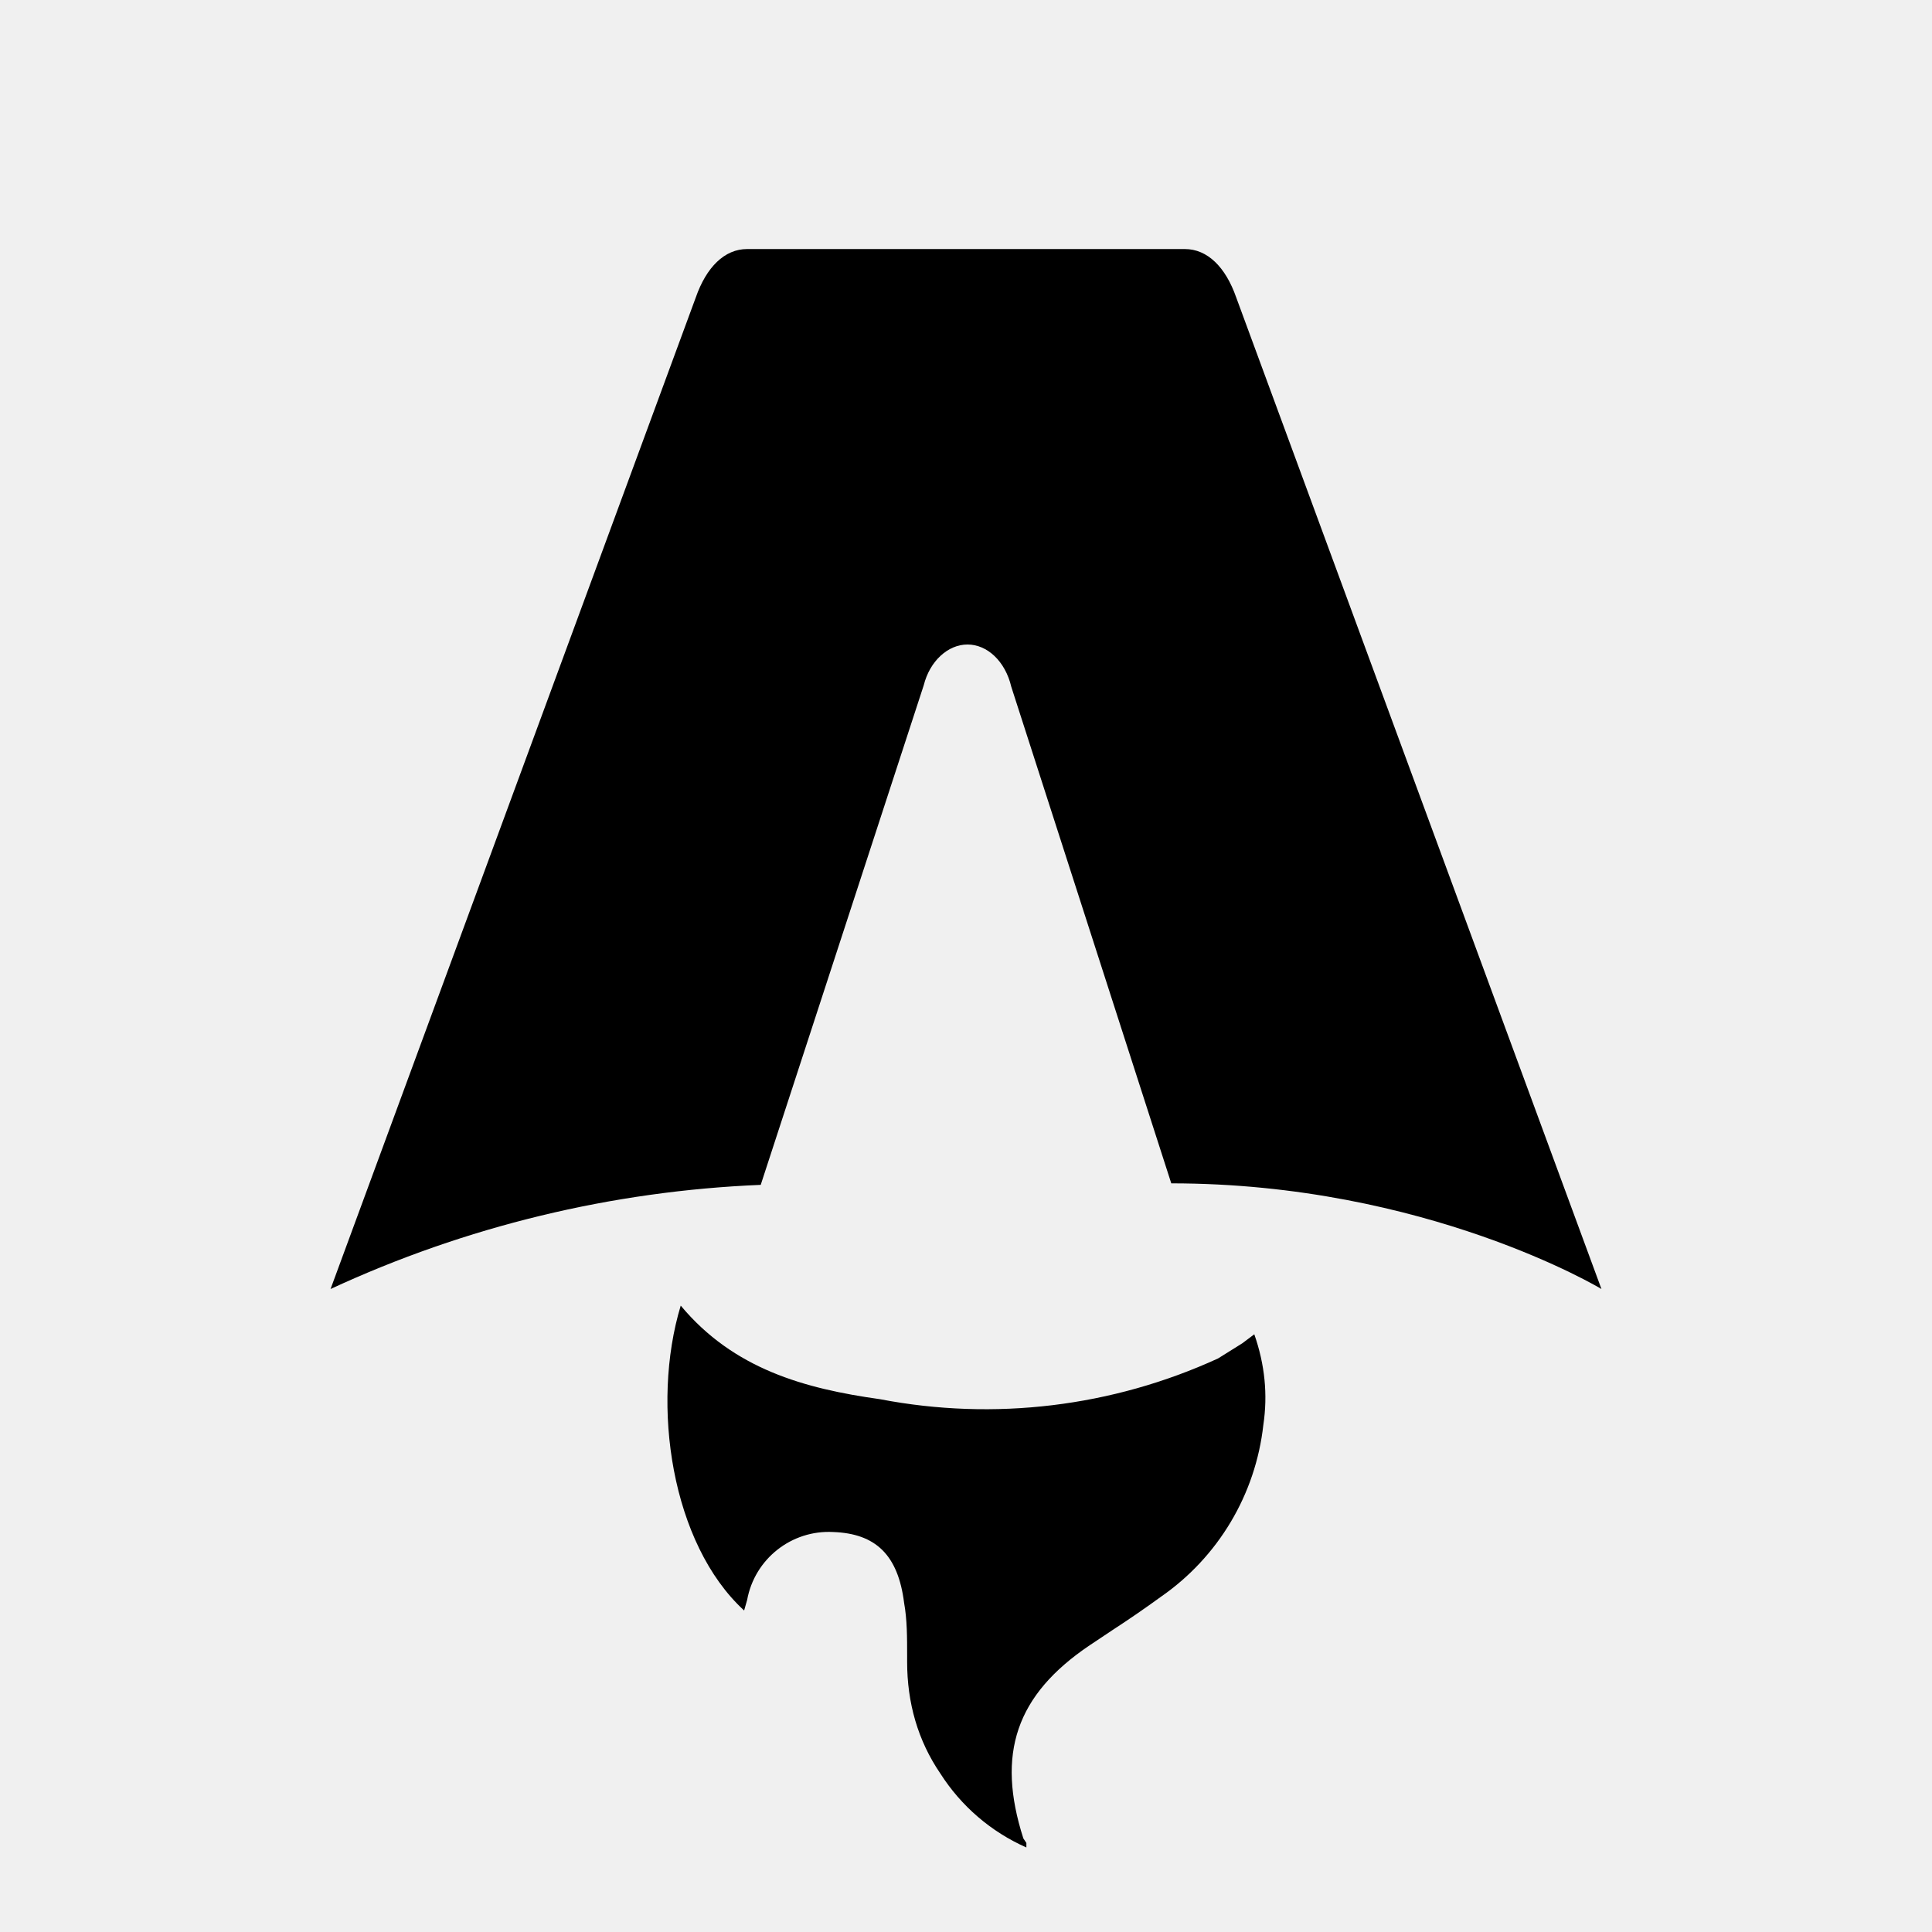
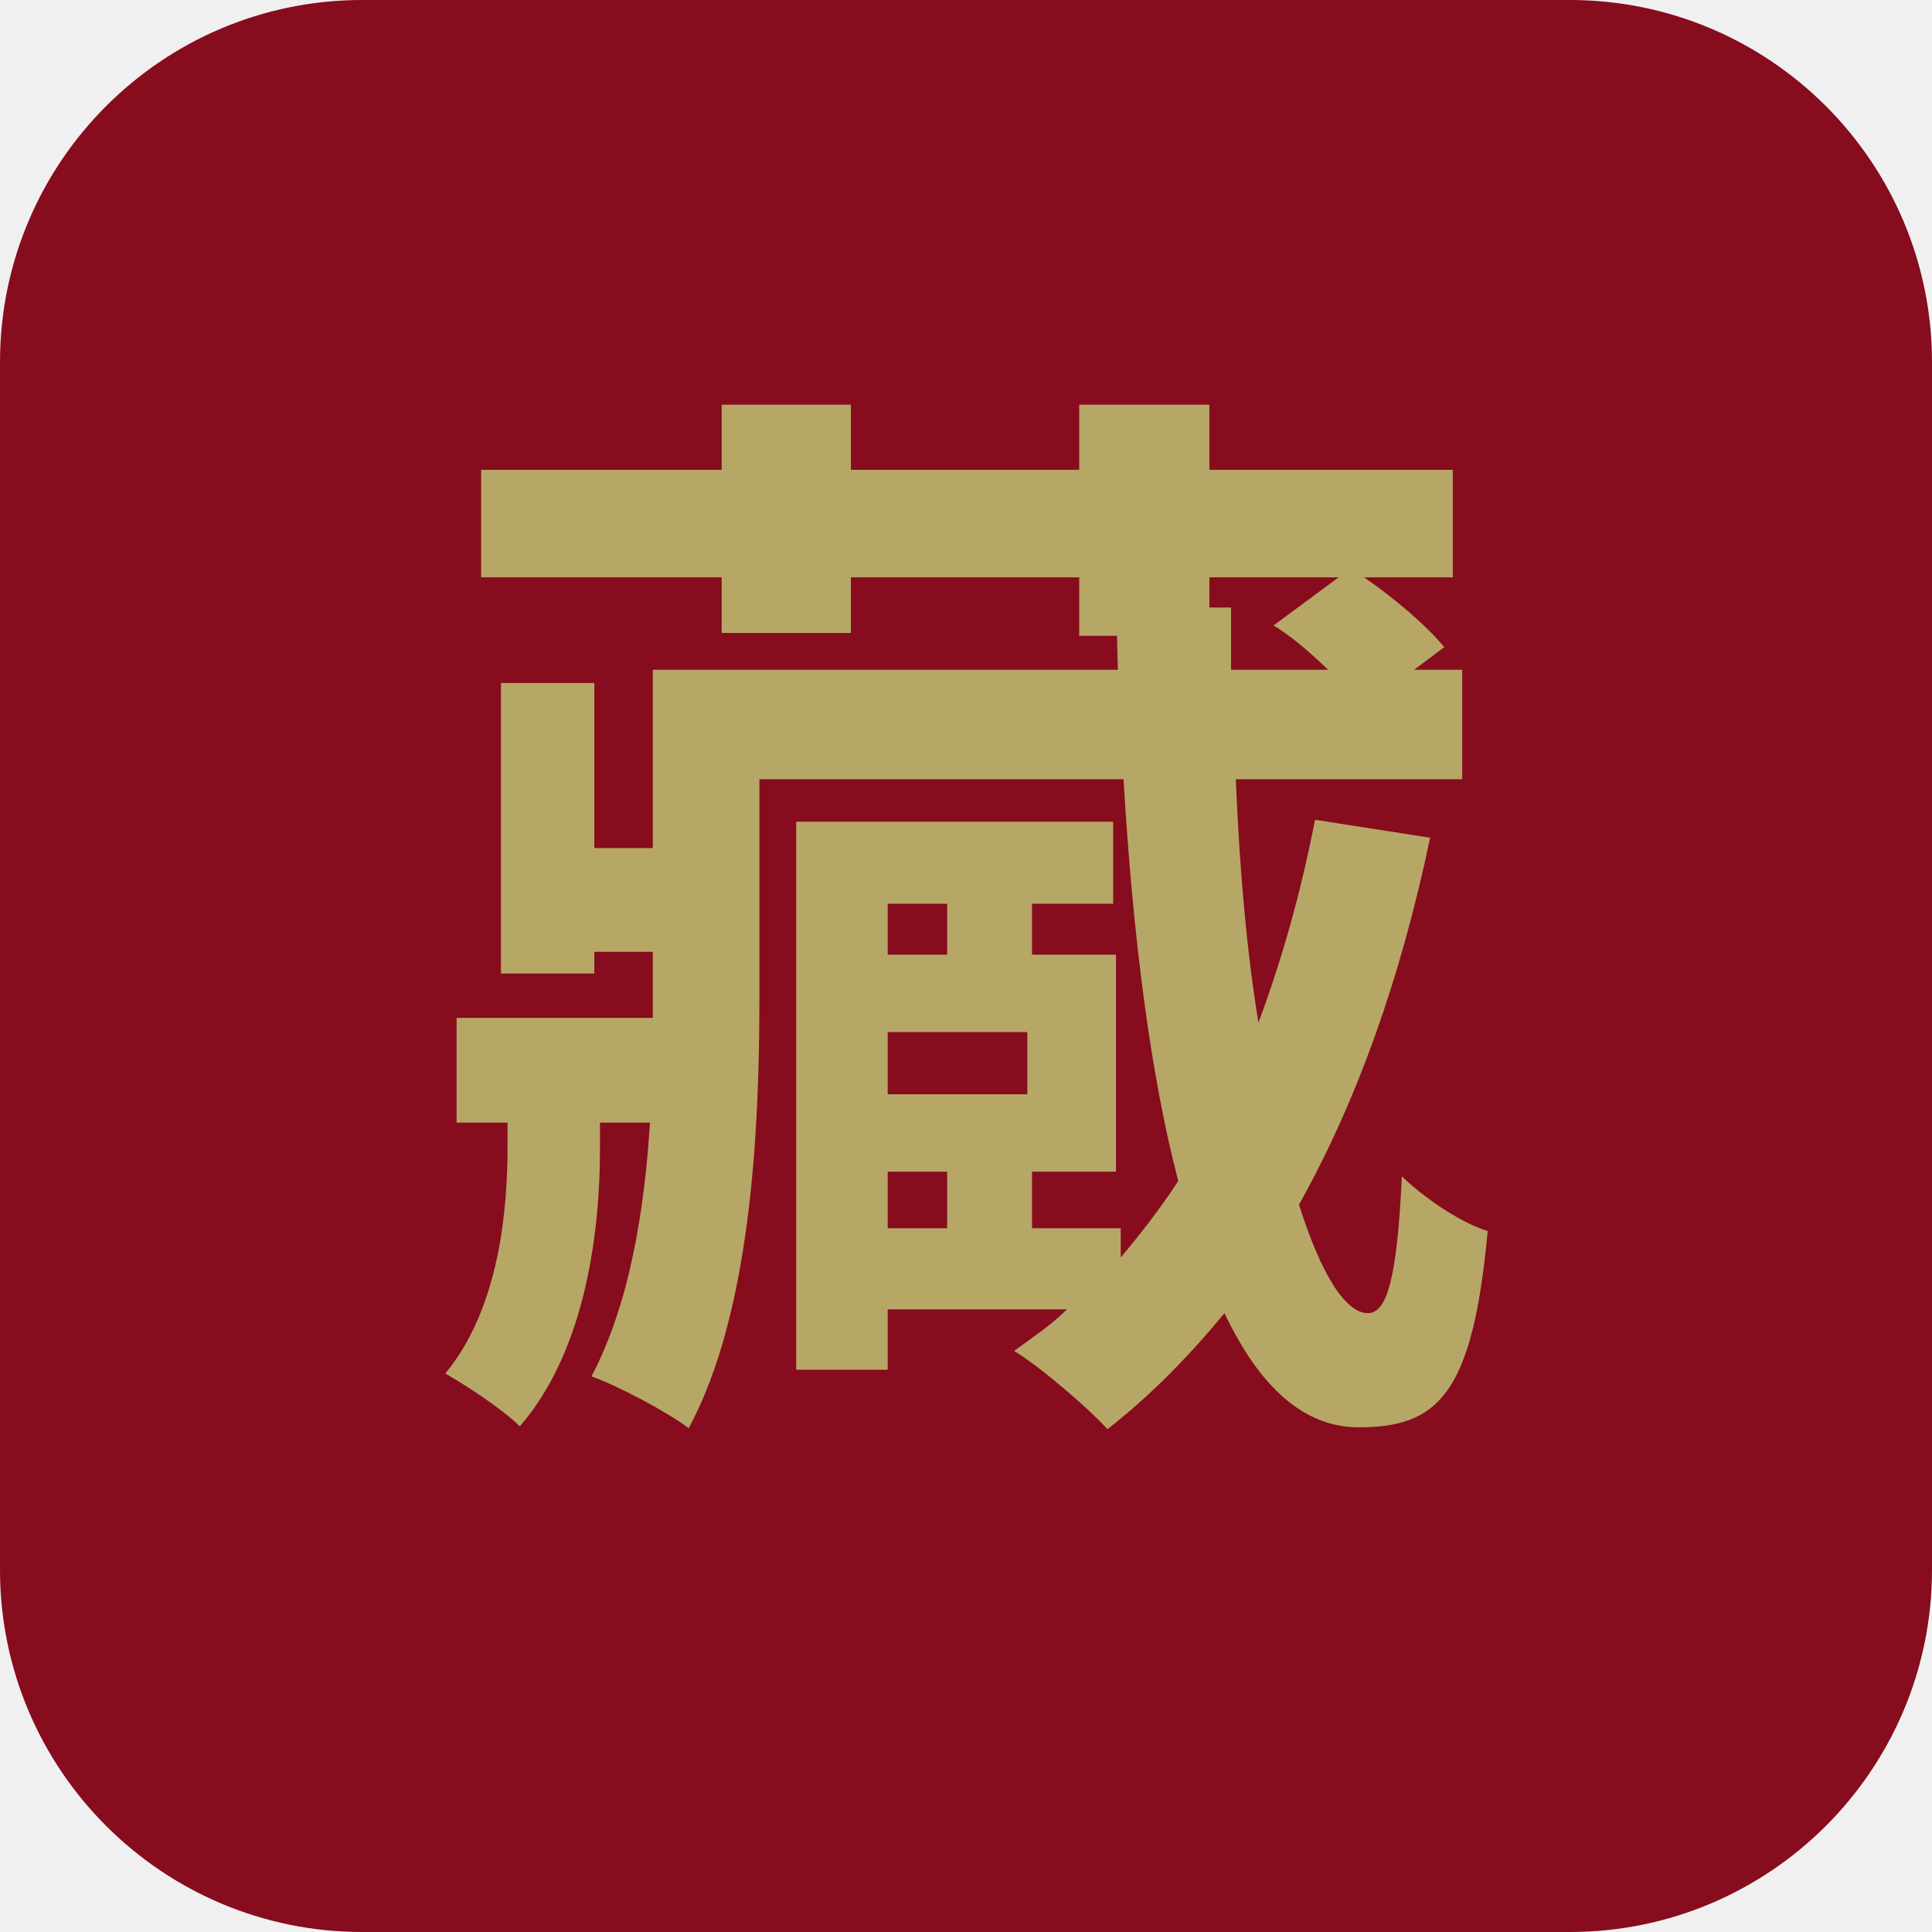
- <svg xmlns="http://www.w3.org/2000/svg" fill="none" viewBox="0 0 128 128">
-   <path d="M50.4 78.5a75.1 75.1 0 0 0-28.5 6.9l24.2-65.7c.7-2 1.9-3.2 3.4-3.2h29c1.5 0 2.7 1.2 3.4 3.2l24.2 65.7s-11.6-7-28.5-7L67 45.5c-.4-1.7-1.6-2.8-2.9-2.8-1.3 0-2.5 1.1-2.9 2.7L50.4 78.5Zm-1.1 28.2Zm-4.2-20.2c-2 6.6-.6 15.8 4.2 20.2a17.5 17.5 0 0 1 .2-.7 5.5 5.5 0 0 1 5.7-4.5c2.8.1 4.3 1.5 4.7 4.7.2 1.1.2 2.3.2 3.5v.4c0 2.7.7 5.2 2.2 7.4a13 13 0 0 0 5.7 4.9v-.3l-.2-.3c-1.8-5.6-.5-9.5 4.4-12.8l1.5-1a73 73 0 0 0 3.2-2.2 16 16 0 0 0 6.8-11.4c.3-2 .1-4-.6-6l-.8.6-1.6 1a37 37 0 0 1-22.4 2.7c-5-.7-9.7-2-13.2-6.2Z" />
-   <style>
-         path { fill: #000; }
-         @media (prefers-color-scheme: dark) {
-             path { fill: #FFF; }
-         }
-     </style>
+ <svg xmlns="http://www.w3.org/2000/svg" viewBox="0 0 32 32">
+   <rect width="32" height="32" rx="6" fill="#860C1E" />
+   <text x="16" y="22" font-family="sans-serif" font-size="18" font-weight="bold" text-anchor="middle" fill="#B6A766">藏</text>
</svg>
